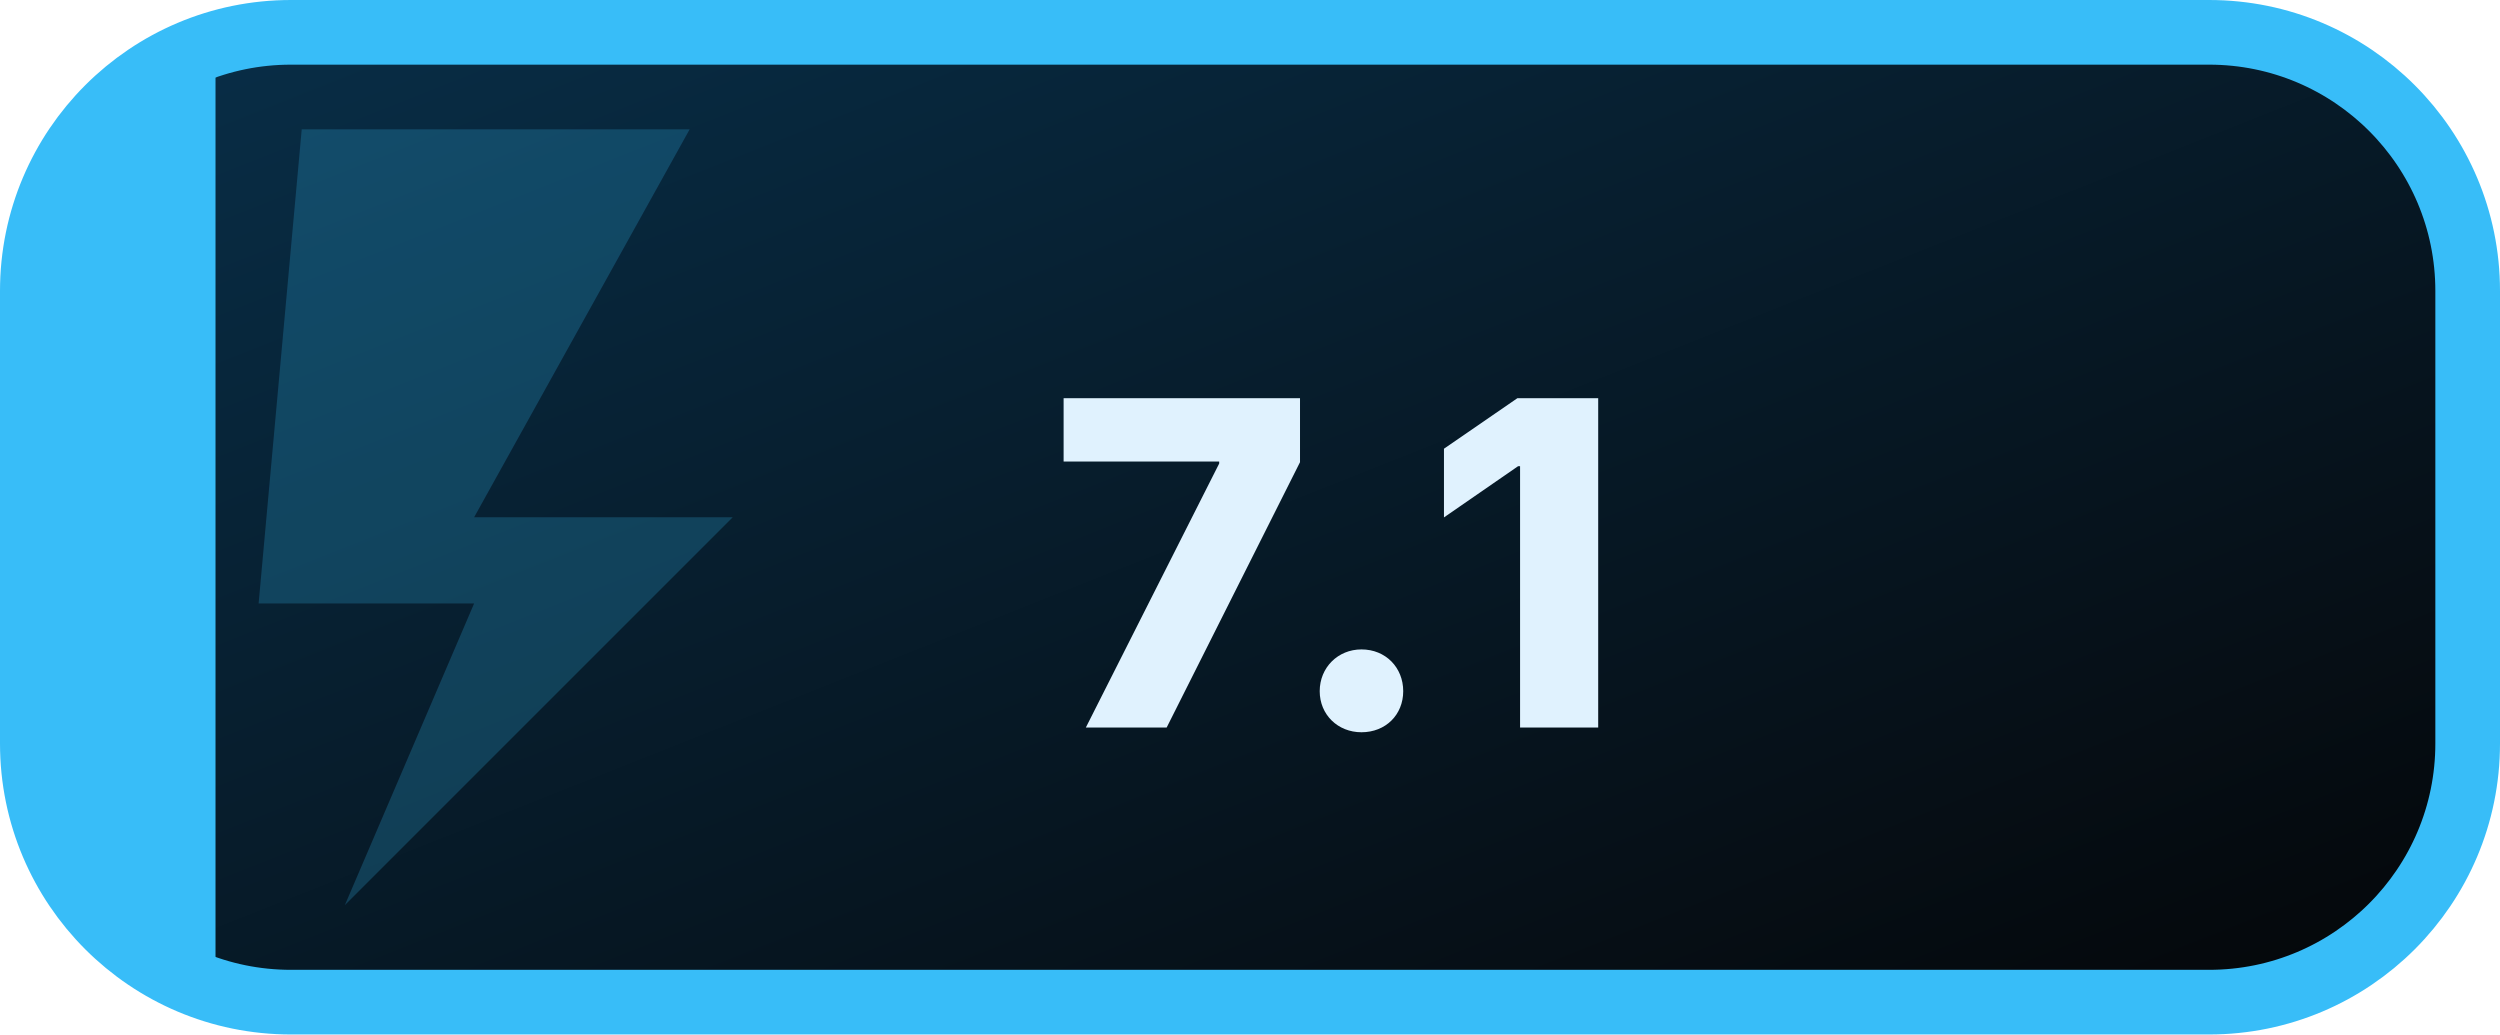
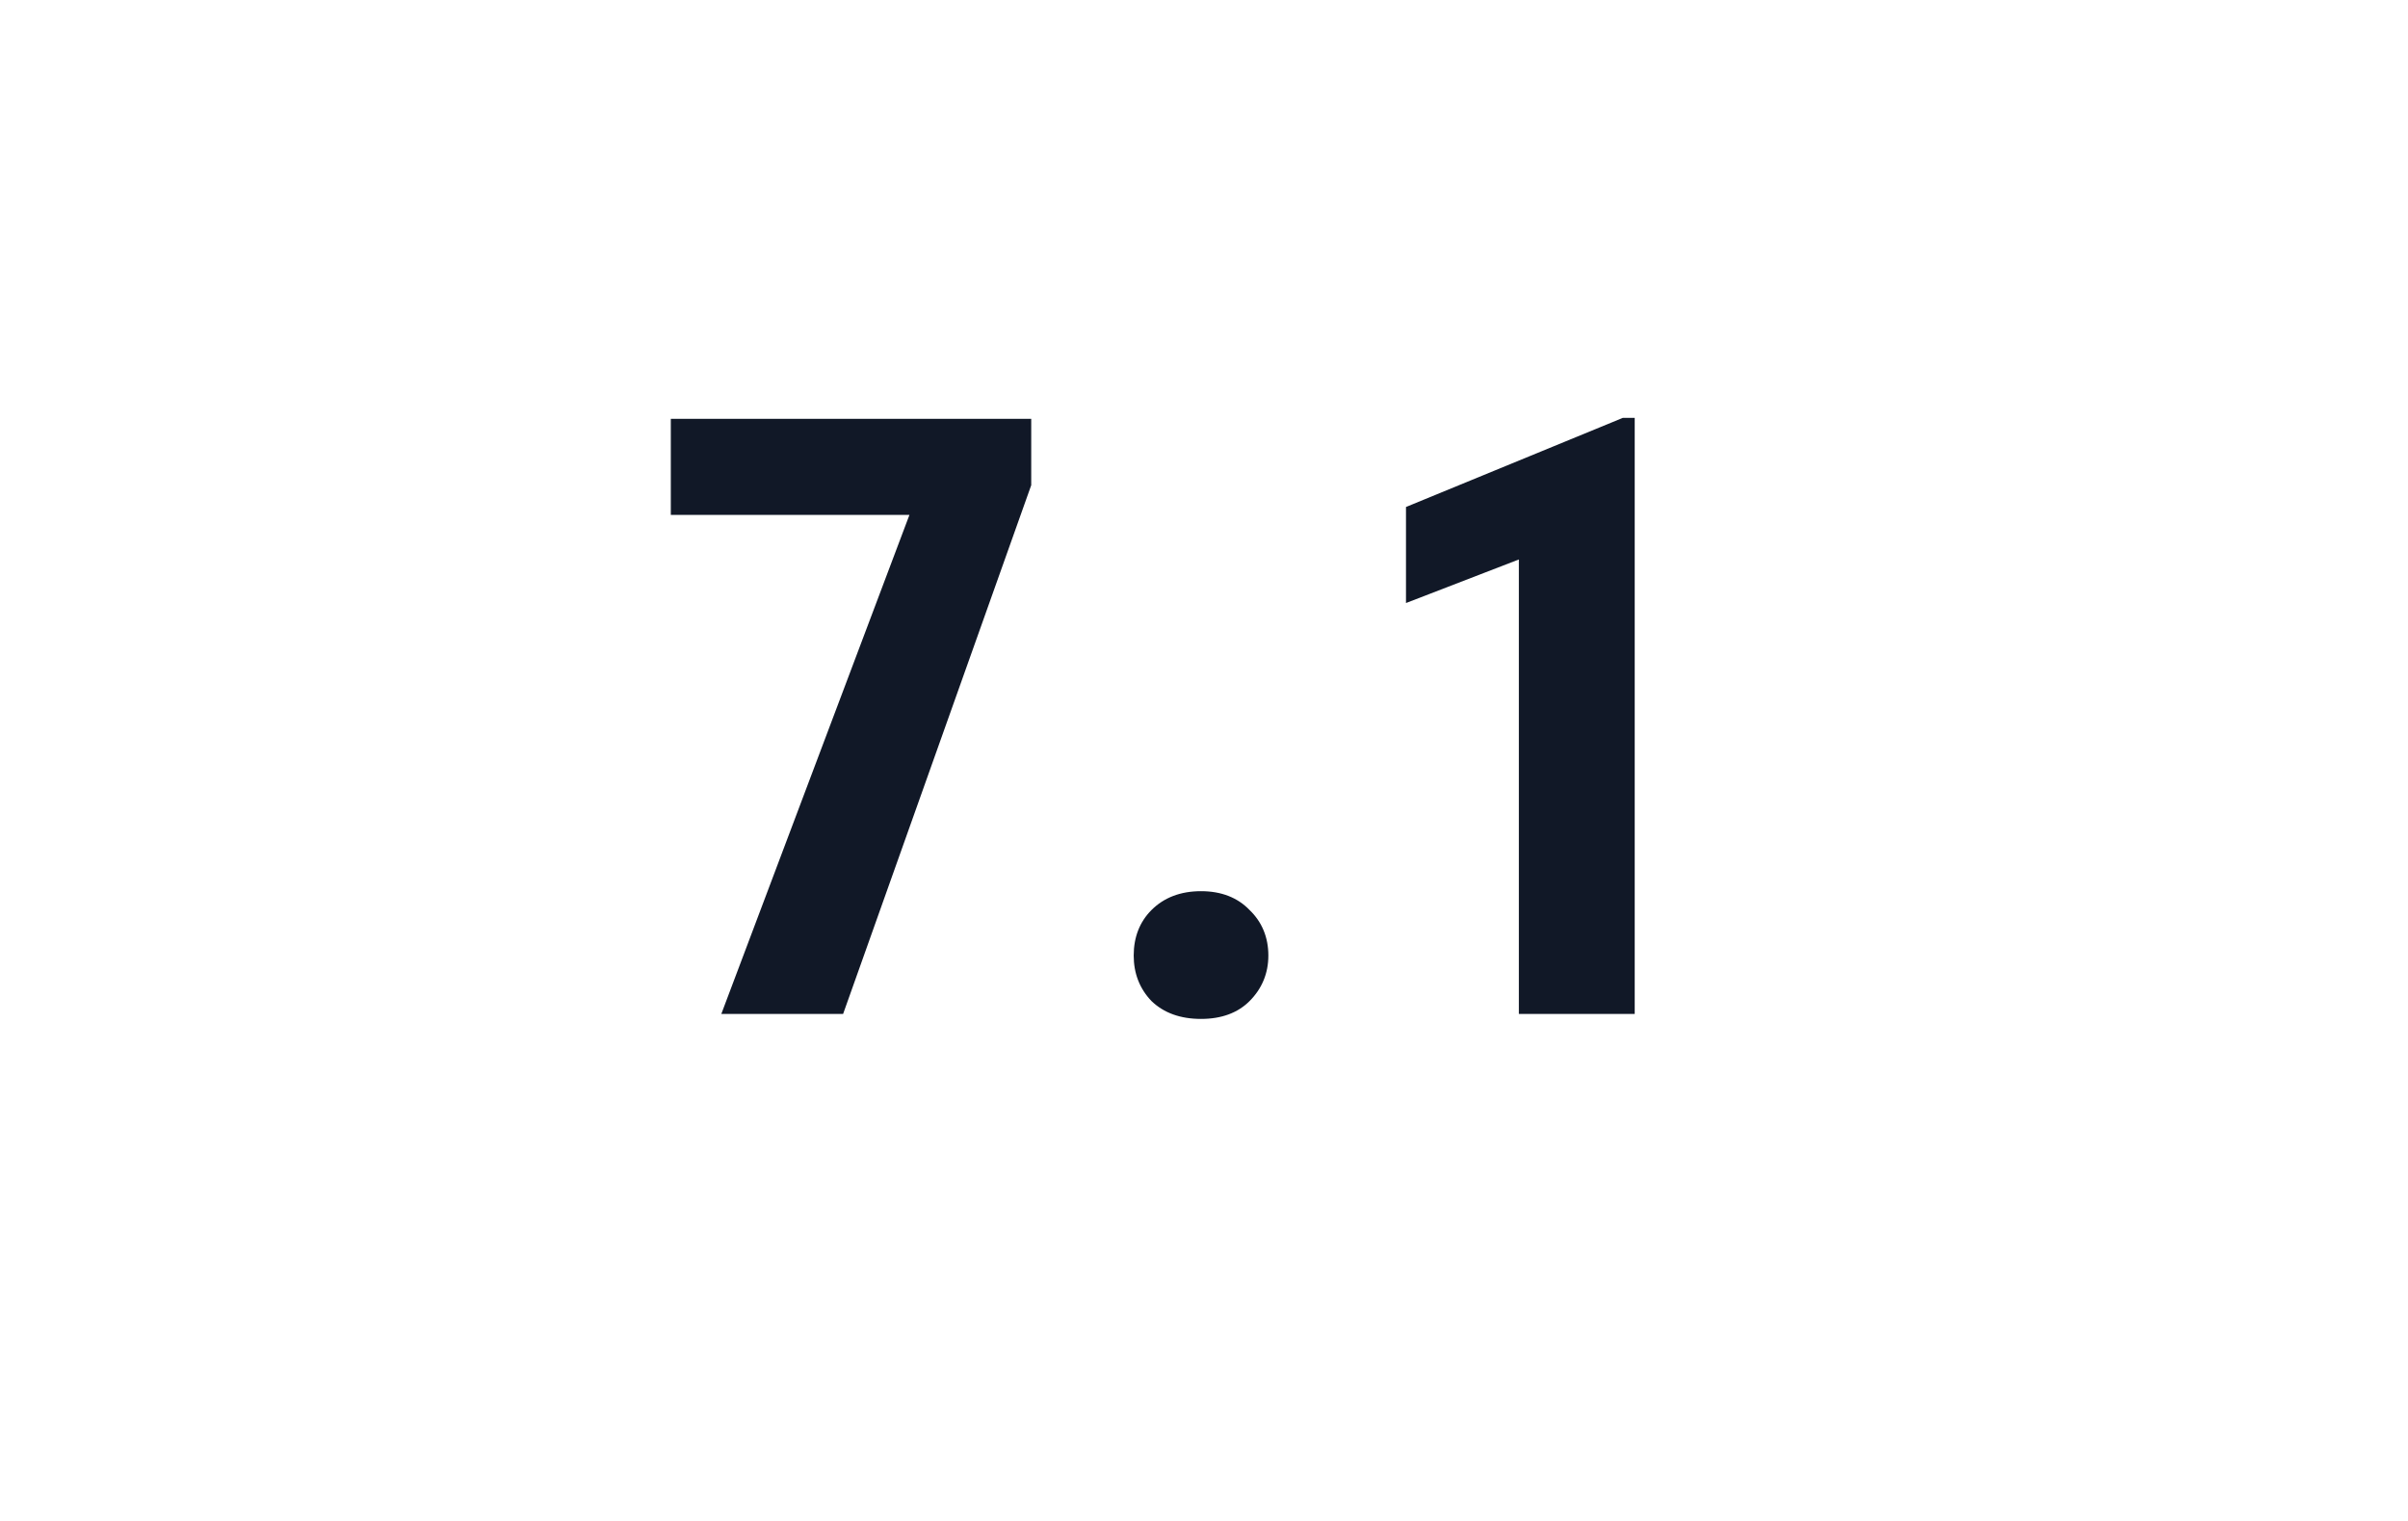
- <svg xmlns="http://www.w3.org/2000/svg" width="58" height="24" viewBox="0 0 58 24" role="img" aria-label="7.1">
-   <defs>
-     <linearGradient id="grad-7-1" x1="0" y1="0" x2="1" y2="1">
-       <stop offset="0" stop-color="#082F49" />
-       <stop offset="1" stop-color="#050608" />
-     </linearGradient>
-     <clipPath id="clip-7-1">
-       <rect x="0.75" y="0.75" width="56.5" height="22.5" rx="6" />
-     </clipPath>
-   </defs>
-   <rect x="0.75" y="0.75" width="56.5" height="22.5" rx="6" fill="url(#grad-7-1)" stroke="#38BDF8" stroke-width="1.5" />
-   <g clip-path="url(#clip-7-1)">
-     <rect x="0" y="0" width="5" height="24" fill="#38BDF8" />
-     <path d="M7 3 L16 3 L11 12 L17 12 L8 21 L11 14 L6 14 Z" fill="#38BDF8" opacity="0.22" />
-   </g>
-   <text x="31" y="12.9" fill="#E0F2FE" text-anchor="middle" dominant-baseline="middle" font-family="Inter, Roboto, Arial, sans-serif" font-size="10.5" font-weight="800" letter-spacing=".55">7.1</text>
+ <svg xmlns="http://www.w3.org/2000/svg" width="38" height="24" viewBox="0 0 38 24" role="img" aria-label="7.1">
+   <text x="19" y="16" fill="#111827" text-anchor="middle" font-family="Roboto Condensed, Roboto, Arial, sans-serif" font-size="13.2" font-weight="900" letter-spacing=".25">7.1</text>
</svg>
